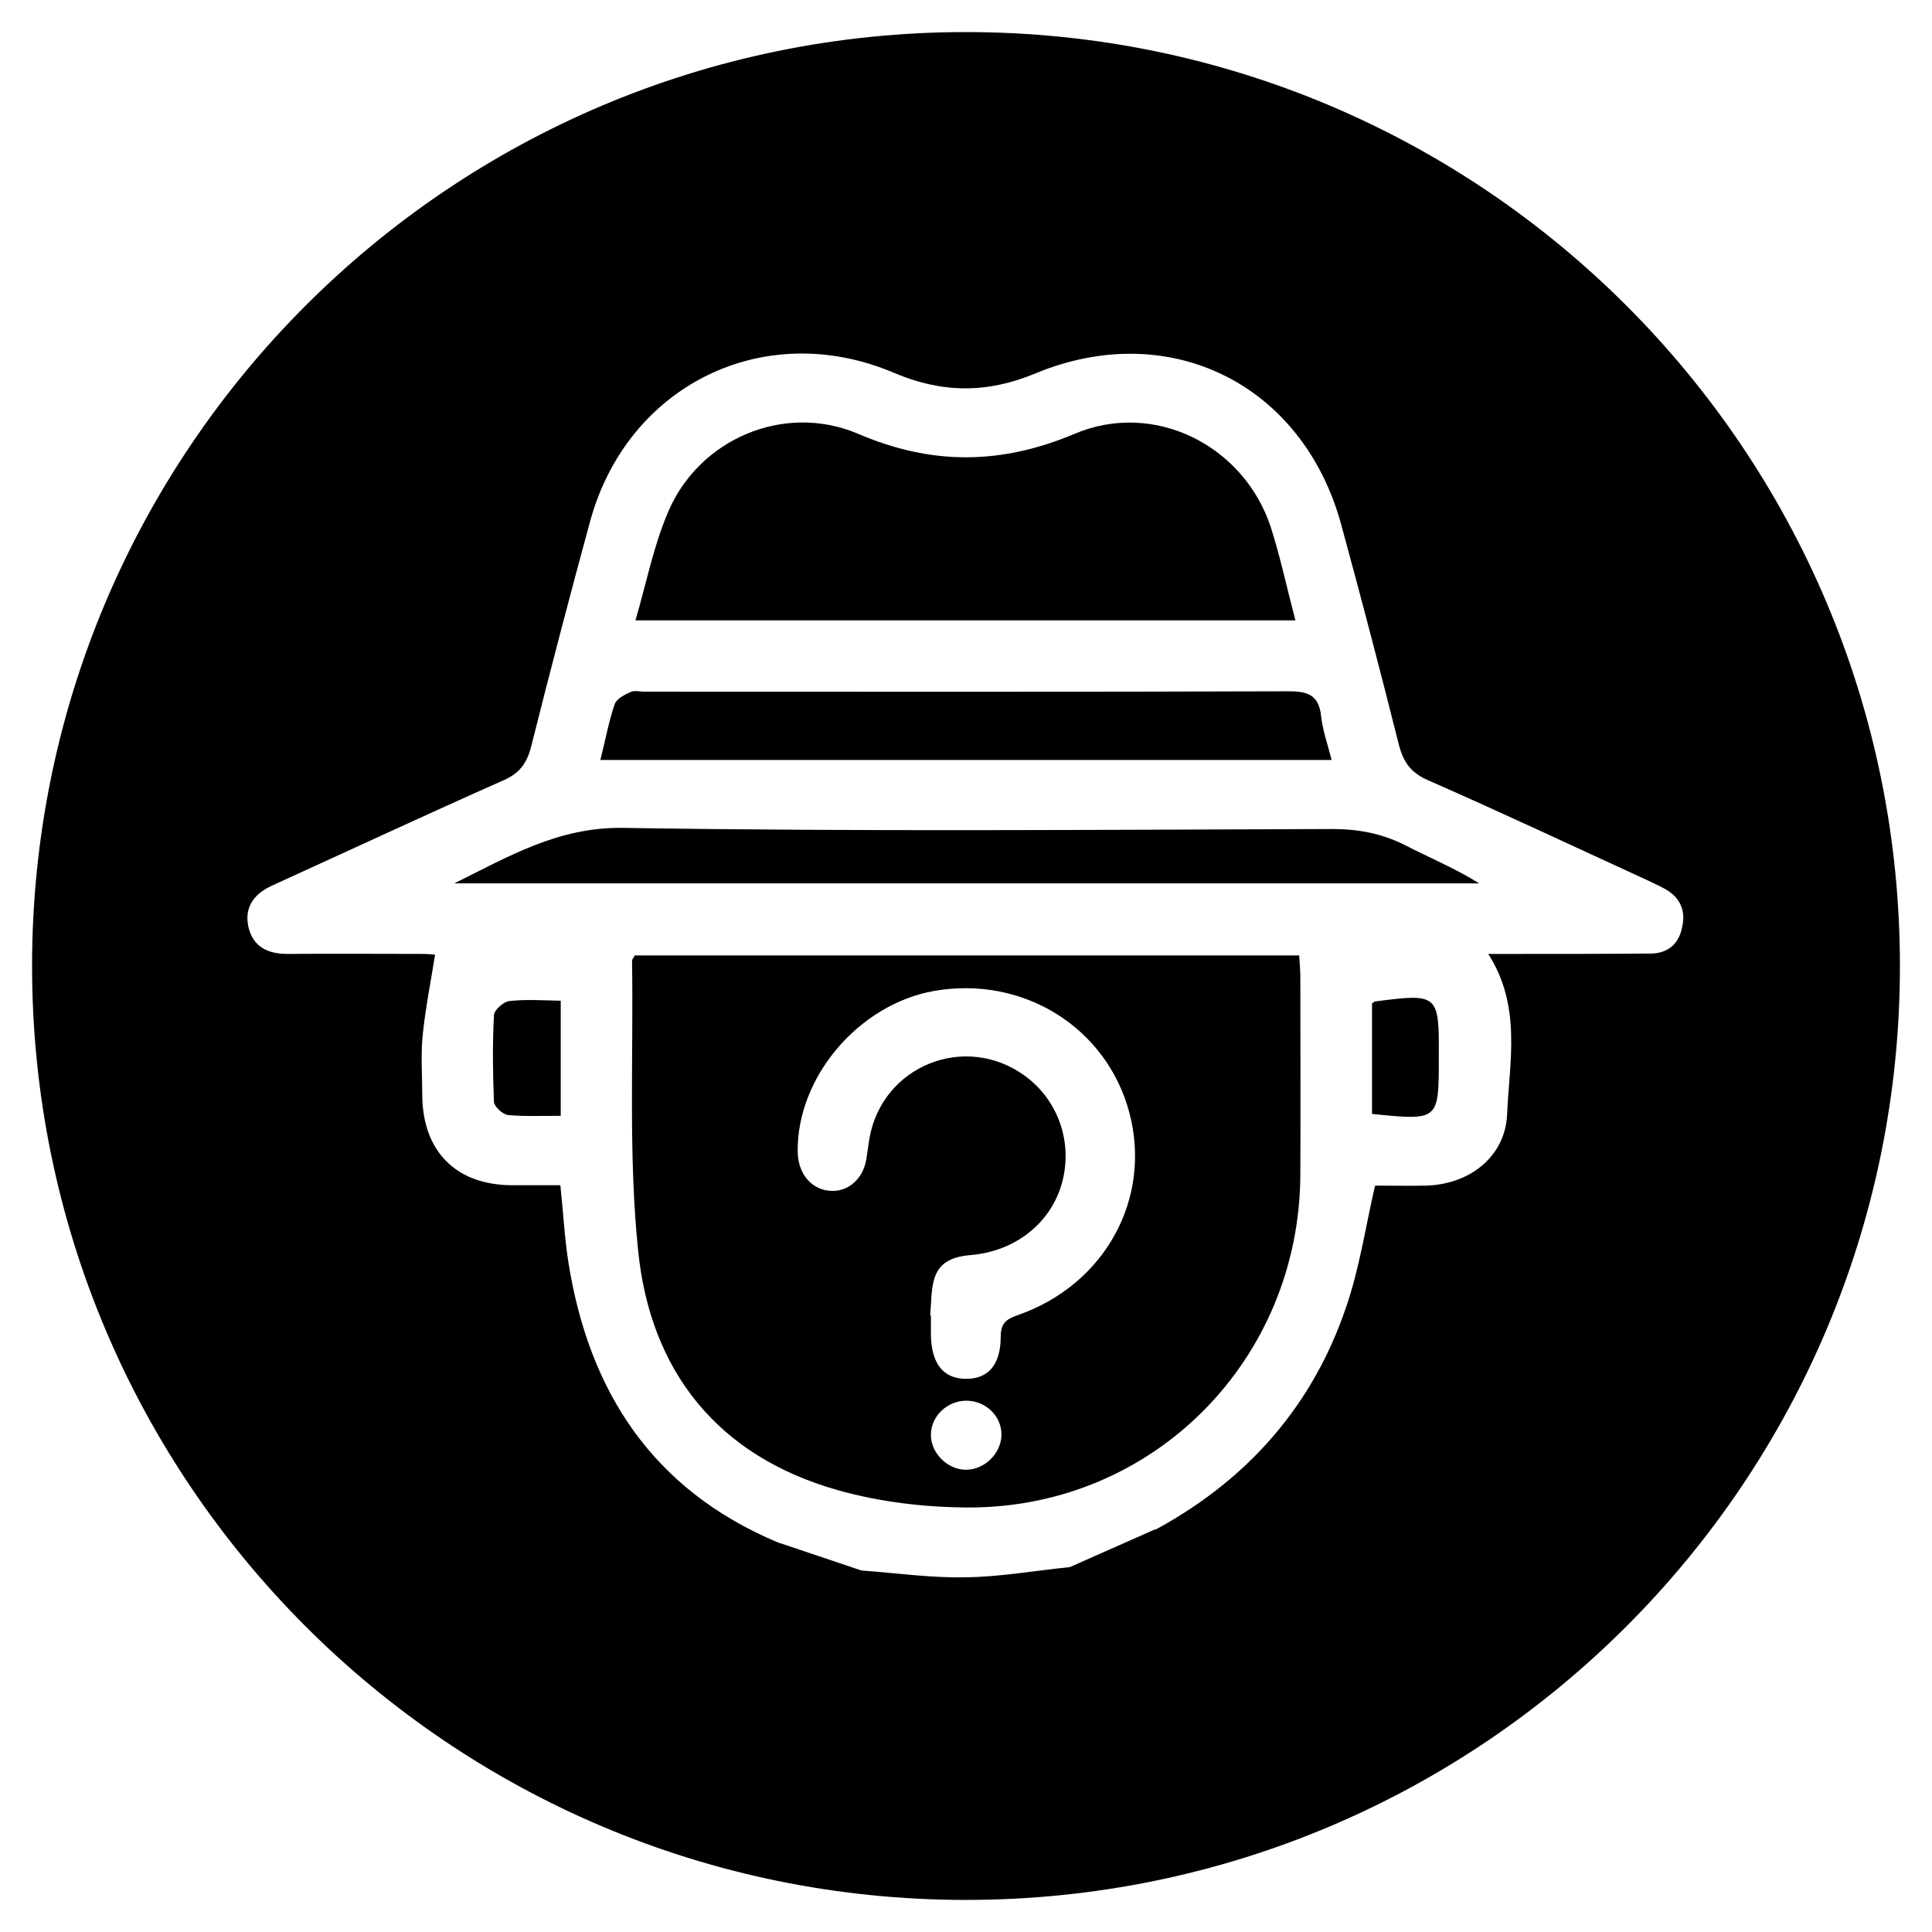
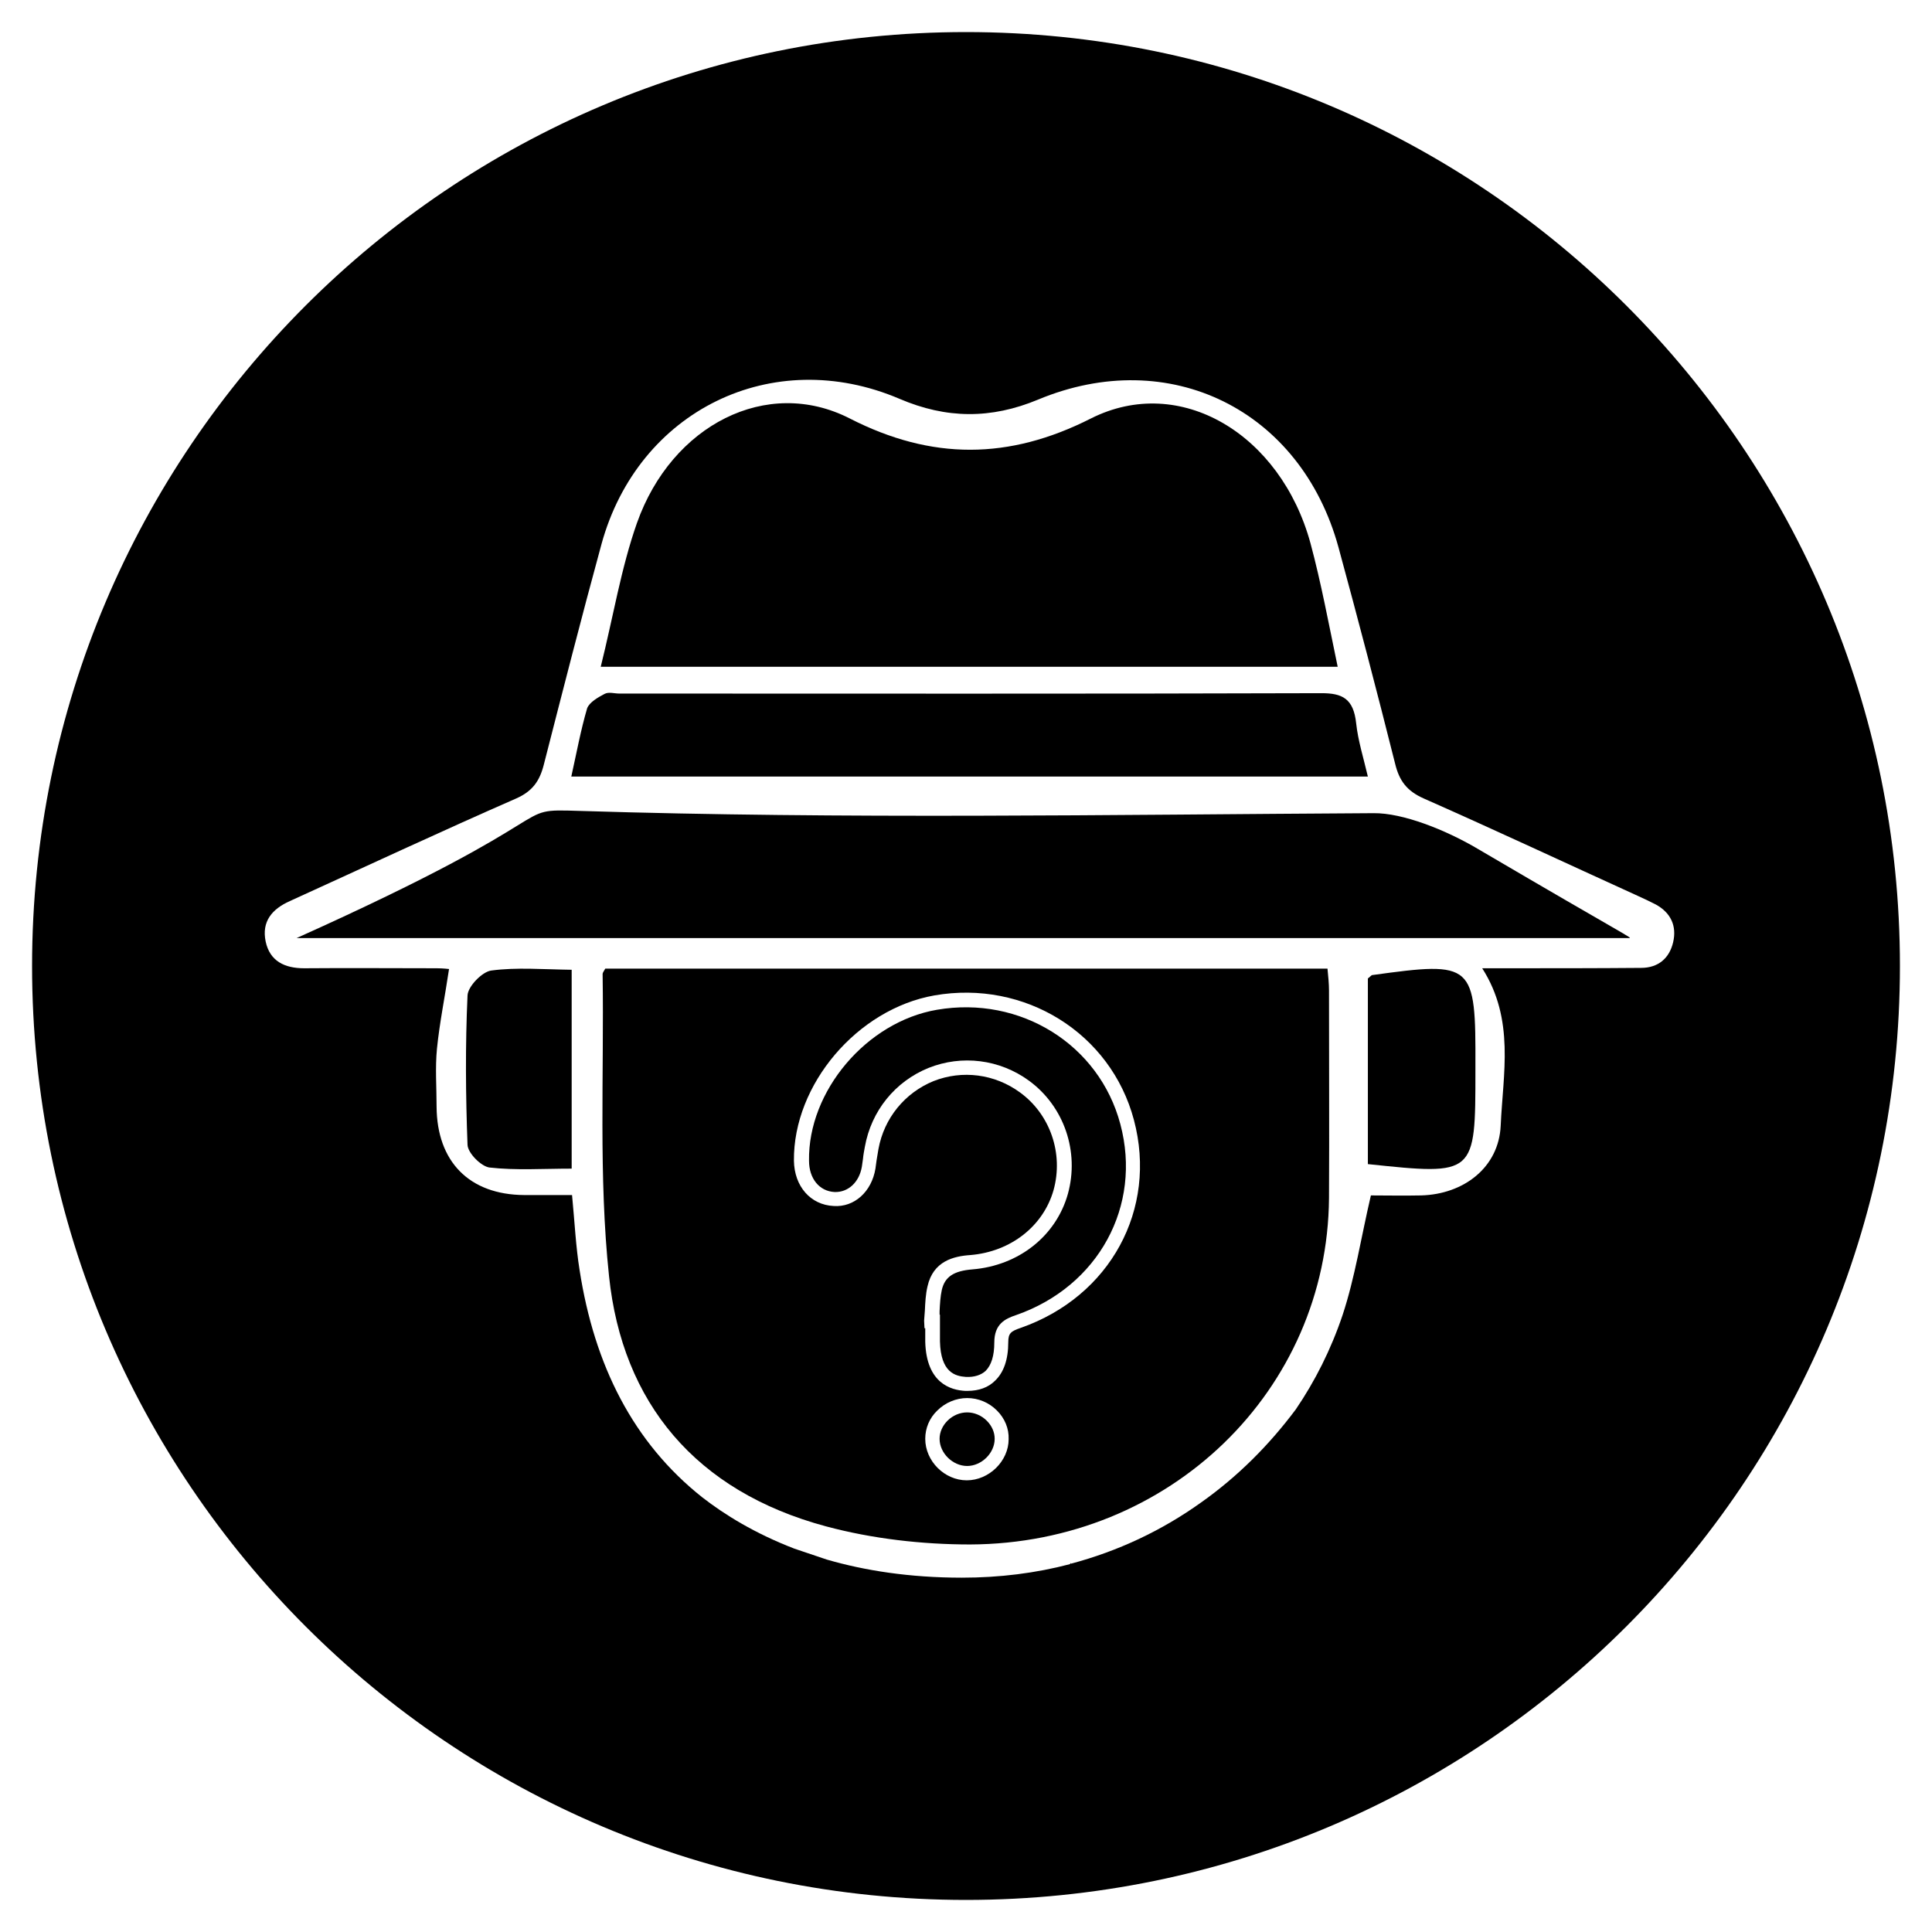
<svg xmlns="http://www.w3.org/2000/svg" version="1.1" id="Capa_1" x="0px" y="0px" viewBox="0 0 512 512" style="enable-background:new 0 0 512 512;" xml:space="preserve">
  <g>
-     <path d="M336.8,139.8c-7.1-21.8-31-33.8-52.1-24.8c-19.5,8.2-37.8,8.3-57.2,0c-19.6-8.4-42.3,1.3-50.5,20.8   c-3.8,8.9-5.7,18.7-8.6,28.6h174.9C341,155.7,339.3,147.6,336.8,139.8z" />
-     <path d="M307,405.1C307,405.1,307,405.1,307,405.1C307,404.1,307,403.1,307,405.1z" />
-     <path d="M134.9,265.3c-1.5,0.2-4,2.4-4,3.8c-0.4,7.6-0.3,15.3,0,22.9c0.1,1.3,2.3,3.3,3.7,3.5c4.5,0.4,9.1,0.2,14,0.2v-30.5   C143.6,265.1,139.2,264.8,134.9,265.3z" />
-     <path d="M350.1,189.7c-0.6-5.4-3.4-6.5-8.5-6.5c-57,0.2-113.9,0.1-170.9,0.1c-1.2,0-2.6-0.4-3.6,0.1c-1.6,0.7-3.7,1.8-4.2,3.2   c-1.6,4.7-2.5,9.7-3.8,14.8h193.8C351.8,197.1,350.5,193.5,350.1,189.7z" />
-     <path d="M206,408.9C206.1,408.9,206.1,408.9,206,408.9C206.1,407.2,206.1,408,206,408.9z" />
-     <path d="M228.4,416.4C228.4,416.4,228.4,416.4,228.4,416.4C228.4,415.6,228.4,414.9,228.4,416.4z" />
-     <path d="M283.6,415.5C283.6,415.5,283.6,415.5,283.6,415.5C283.6,413.8,283.6,414.6,283.6,415.5z" />
-     <path d="M344.3,253.2H168.2c-0.3,0.7-0.7,1-0.7,1.4c0.4,25.6-1,51.4,1.6,76.7c3.2,32.1,21.1,54.6,52.9,63.6   c11.3,3.2,23.4,4.6,35.2,4.6c48.7-0.2,87.1-39.2,87.4-88c0.1-17.6,0-35.1,0-52.7C344.6,257,344.4,255.2,344.3,253.2z M256,389.5   c-4.9,0-9.3-4.4-9.3-9.2c0-5,4.3-9.1,9.4-9.1c5.1,0,9.4,4.1,9.3,9.1C265.3,385.2,260.9,389.5,256,389.5z M269.8,348.5   c-2.9,1-4.6,2-4.6,5.7c0,7.8-3.6,11.4-9.6,11.2c-5.7-0.2-8.7-4.1-8.9-11.4c0-1.8,0-3.6,0-5.4c-0.1,0-0.2,0-0.2,0   c0.3-3,0.2-6.1,0.9-9c1.2-5.1,5-6.6,9.9-7c11.9-1,21.2-8.6,24.1-19c3-10.7-0.9-22-9.8-28.5c-15.8-11.5-37.8-2.7-41.2,16.6   c-0.3,1.8-0.5,3.6-0.8,5.4c-0.8,5.2-4.7,8.7-9.3,8.5c-5.2-0.2-8.8-4.5-8.9-10.3c-0.3-19.8,16.2-39.2,36.2-42.7   c23.6-4.1,45.7,9.7,51.7,32.3C305.3,317.6,292.9,340.4,269.8,348.5z" />
-     <path d="M364.4,265.4c-0.2,0-0.3,0.2-0.8,0.5v29.3c17.7,1.8,17.7,1.8,17.7-14.8v-0.6C381.4,263.5,381.1,263.2,364.4,265.4z" />
-     <path d="M256,8.5C119.3,8.5,8.5,119.3,8.5,256S119.3,503.5,256,503.5S503.5,392.7,503.5,256S392.7,8.5,256,8.5z M437.4,252.7   c-11.9,0.1-23.8,0.1-35.8,0.1c-2.1,0-4.3,0-7.2,0c8.9,13.9,5.6,28.5,5,42.5c-0.5,11.3-10,18.6-21.5,18.9c-4.8,0.1-9.6,0-13.5,0   c-2.6,11.4-4.2,22.2-7.7,32.3c-8.8,25.9-25.8,45.3-49.8,58.5c0,1,0,2,0,0c-0.3,0.2-0.5,0.3-0.8,0.3l-22.6,10c0,1.7,0,0.8,0,0   c-9.7,1-18.6,2.6-27.6,2.7c-9,0.2-18-1.1-27.6-1.8c0,0.8,0,1.5,0,0l-21.7-7.3c-0.2,0-0.3-0.1-0.6-0.2c0,1.7,0,0.9,0,0   c-33-13.9-50-39.9-55.4-74.4c-1-6.3-1.3-12.8-2.1-20.2c-4.2,0-8.6,0-12.9,0c-14.8-0.1-23.6-9-23.7-23.9c0-5.3-0.4-10.5,0.1-15.7   c0.7-7,2.1-14,3.3-21.5c0,0-1.7-0.2-3.3-0.2c-11.9,0-23.8-0.1-35.8,0c-5.3,0-9.2-1.9-10.4-7.3c-1.1-5.4,1.8-8.8,6.5-10.9   c20.4-9.3,40.6-18.7,61.1-27.8c4.4-1.9,6.3-4.7,7.4-9.1c5-19.9,10.2-39.8,15.6-59.6c9.9-36.1,46.2-53.9,80.5-39.3   c12.7,5.4,24.6,5.5,37.4,0.2c35.5-14.8,70.9,2.7,81.1,39.9c5.3,19.4,10.4,38.9,15.3,58.4c1.2,4.7,3.2,7.5,7.8,9.5   c19.4,8.5,38.5,17.5,57.7,26.3c1.6,0.8,3.3,1.5,4.9,2.4c4.1,2.2,5.7,5.8,4.7,10.1C445,250.1,442,252.7,437.4,252.7z" />
-     <path d="M353,219.7c-62.6,0.2-125.2,0.7-187.8-0.3c-17.3-0.3-30.6,7.7-44.8,14.7h271.6c-6.4-4-13.2-6.8-19.8-10.2   C366,220.8,359.8,219.7,353,219.7z" />
+     <path d="M130.2,257.2c-2.4,0.3-6.2,4.2-6.3,6.6c-0.6,13.2-0.5,26.4,0,39.6c0.1,2.2,3.6,5.7,5.8,6c7,0.8,14.2,0.3,21.8,0.3v-52.7   C143.8,256.9,136.9,256.3,130.2,257.2z" />
+     <path d="M221.2,315.9c3.6,0.1,6.5-2.6,7.2-6.7c0.1-0.7,0.2-1.4,0.3-2.1c0.1-1.1,0.3-2.1,0.5-3.2c1.7-9.5,8-17.3,16.9-20.9   c8.8-3.5,18.8-2.3,26.6,3.4c9.3,6.8,13.4,18.8,10.3,30c-3.1,11.1-13,19-25.3,20c-5,0.4-7.3,2-8.1,5.4c-0.4,1.8-0.5,3.7-0.6,5.7   c0,0.3,0,0.6,0,0.9l0.1,0l0,3.5c0,1.2,0,2.4,0,3.6c0.2,8.2,4,9.2,6.9,9.4c2.2,0.1,4-0.5,5.2-1.6c1.5-1.5,2.3-4,2.3-7.5   c0-4.9,2.8-6.3,5.8-7.3c21.8-7.6,33.4-28.9,27.6-50.6c-5.6-21.1-26.5-34.1-48.6-30.3c-18.7,3.2-34.2,21.6-33.9,40   C214.4,312.3,217.1,315.7,221.2,315.9z" />
+     <path d="M359.4,191.7c-0.7-6.6-3.7-8-9.2-8c-62,0.2-124.1,0.1-186.1,0.1c-1.3,0-2.8-0.5-3.9,0.1c-1.7,0.9-4,2.2-4.6,3.8   c-1.7,5.8-2.8,11.8-4.2,18.1h211.1C361.3,200.7,359.9,196.3,359.4,191.7z" />
+     <path d="M347.3,144c-7.9-29-34.6-45-58.2-33.1c-21.7,11-42.2,11.1-63.9,0c-21.9-11.2-47.2,1.7-56.4,27.7   c-4.2,11.9-6.3,24.9-9.6,38.1h195.3C352.1,165.2,350.1,154.4,347.3,144z" />
+     <path d="M363.7,258.4c-0.3,0-0.5,0.4-1.2,0.9v49.2c28.5,3,28.5,3,28.5-24.8v-1C391.1,255.2,390.5,254.7,363.7,258.4z" />
+     <path d="M391.7,225c-8.6-5.1-20-9.6-27.7-9.5c-70.1,0.4-140.3,1.6-210.4-0.6c-19.4-0.6,0,0-75,33.7h353.1   C432.8,248.6,431.9,248.6,391.7,225z" />
+     <path d="M352.2,317.5c0.1-18.3,0-36.6,0-55c0-1.8-0.2-3.7-0.4-5.8H160.4c-0.4,0.7-0.7,1.1-0.7,1.4c0.4,26.7-1.1,53.6,1.7,80.1   c3.5,33.5,22.9,57,57.5,66.3c12.3,3.3,25.5,4.8,38.2,4.8C310.1,409.1,351.8,368.4,352.2,317.5z M247.6,263.8   c24-4.2,46.8,10,52.9,33c6.3,23.7-6.3,46.8-30,55.1c-2.6,0.9-3.3,1.4-3.3,3.8c0,4.6-1.2,8-3.5,10.2c-1.8,1.8-4.3,2.7-7.3,2.7   c-0.2,0-0.4,0-0.6,0c-3.8-0.2-10.3-2-10.6-13c0-1.2,0-2.4,0-3.6l-0.2,0l-0.1-2c0.1-0.9,0.1-1.8,0.2-2.7c0.1-2.1,0.2-4.3,0.7-6.4   c1.5-6.7,6.9-8,11.4-8.3c10.7-0.9,19.3-7.7,22-17.2c2.7-9.7-0.9-20.1-8.9-25.9c-6.7-4.9-15.3-6-22.9-3c-7.6,3.1-13.1,9.8-14.6,18   c-0.2,1-0.3,2-0.5,3c-0.1,0.7-0.2,1.5-0.3,2.2c-1,6.1-5.6,10.3-11.1,9.9c-6.1-0.3-10.4-5.2-10.5-12   C210.2,287.4,227.2,267.4,247.6,263.8z M267.3,381.4c0,5.8-5.2,10.9-11.1,10.9c0,0,0,0,0,0c-5.9,0-11-5.1-11-11   c0-2.8,1.1-5.5,3.2-7.5c2.1-2.1,5-3.3,7.9-3.3c0,0,0,0,0,0c3,0,5.8,1.2,7.9,3.3C266.3,375.9,267.4,378.6,267.3,381.4L267.3,381.4z" />
+     <path d="M503.5,256C503.5,119.3,392.7,8.5,256,8.5S8.5,119.3,8.5,256S119.3,503.5,256,503.5S503.5,392.7,503.5,256z M318.4,398.1   c-10.6,7.6-22.2,13-34.6,16.3c-0.1-0.3-0.2-0.2-0.2,0.1c-9.1,2.4-18.7,3.6-28.7,3.6c-13.9,0-25.8-1.9-35.8-4.8l-8.6-2.9   c-10.4-4-18.5-9-24.4-13.6c-18.3-14.5-28.6-35-32.5-60.2c-1-6.2-1.3-12.6-2-19.9c-4.2,0-8.4,0-12.7,0c-14.5-0.1-23.1-8.8-23.2-23.4   c0-5.2-0.4-10.3,0.1-15.4c0.7-6.9,2.1-13.7,3.2-21.1c0,0-1.6-0.2-3.3-0.2c-11.7,0-23.4-0.1-35.1,0c-5.2,0-9.1-1.9-10.2-7.1   c-1.1-5.3,1.7-8.6,6.4-10.7c20-9.1,39.9-18.4,60-27.2c4.3-1.9,6.2-4.6,7.3-8.9c5-19.5,10-39.1,15.3-58.5   c9.7-35.4,45.3-52.9,79-38.5c12.4,5.3,24.2,5.4,36.7,0.2c34.8-14.5,69.6,2.7,79.6,39.1c5.2,19.1,10.2,38.2,15,57.3   c1.1,4.6,3.1,7.3,7.6,9.3c19,8.4,37.8,17.2,56.7,25.8c1.6,0.7,3.2,1.5,4.8,2.3c4,2.2,5.6,5.7,4.6,10c-1,4.3-4,6.8-8.5,6.8   c-11.7,0.1-23.4,0.1-35.1,0.1c-2.1,0-4.2,0-7,0c8.7,13.6,5.5,28,4.9,41.7c-0.5,11.1-9.8,18.2-21.1,18.5c-4.7,0.1-9.4,0-13.3,0   c-2.6,11.1-4.2,21.7-7.5,31.7c-3.1,9.2-7.3,17.5-12.4,25C336.3,383,328,391.3,318.4,398.1z" />
+     <path d="M261.5,376.5c-1.4-1.4-3.3-2.2-5.2-2.2c0,0,0,0,0,0c-1.9,0-3.8,0.8-5.2,2.2c-1.3,1.3-2.1,3-2.1,4.8c0,3.8,3.5,7.2,7.3,7.2   c0,0,0,0,0,0c3.8,0,7.3-3.4,7.3-7.2C263.6,379.6,262.9,377.9,261.5,376.5z" />
  </g>
</svg>
